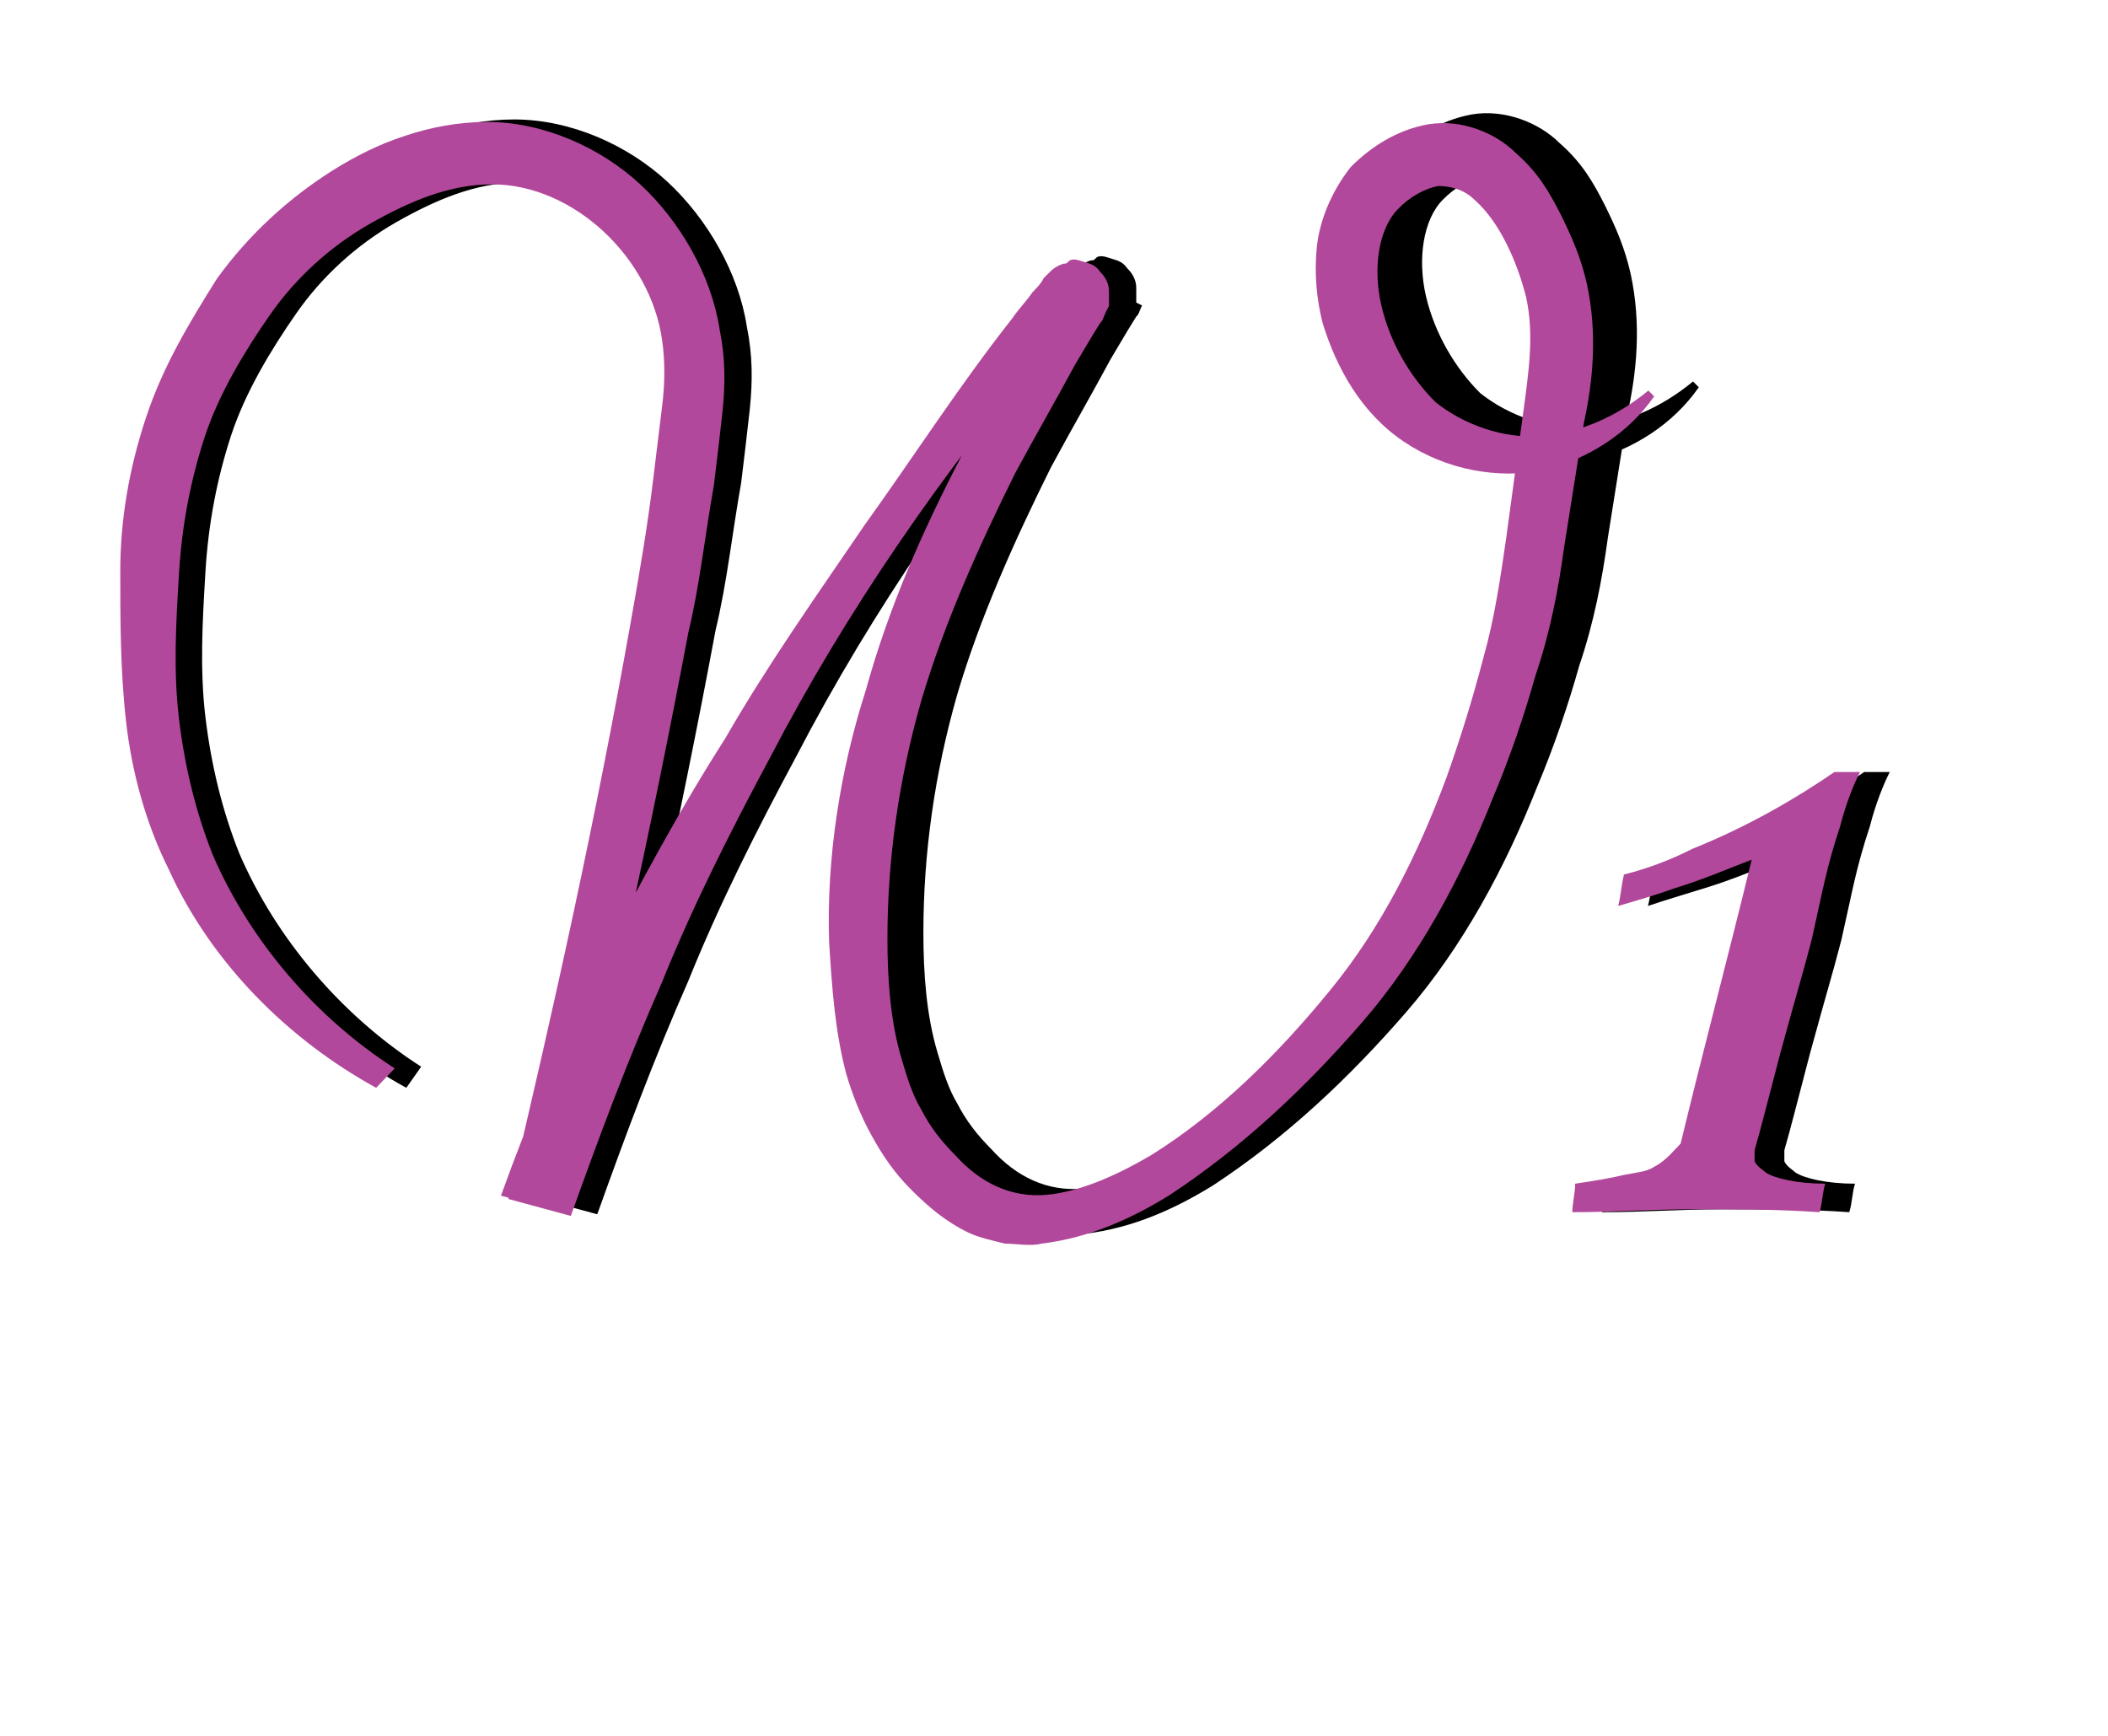
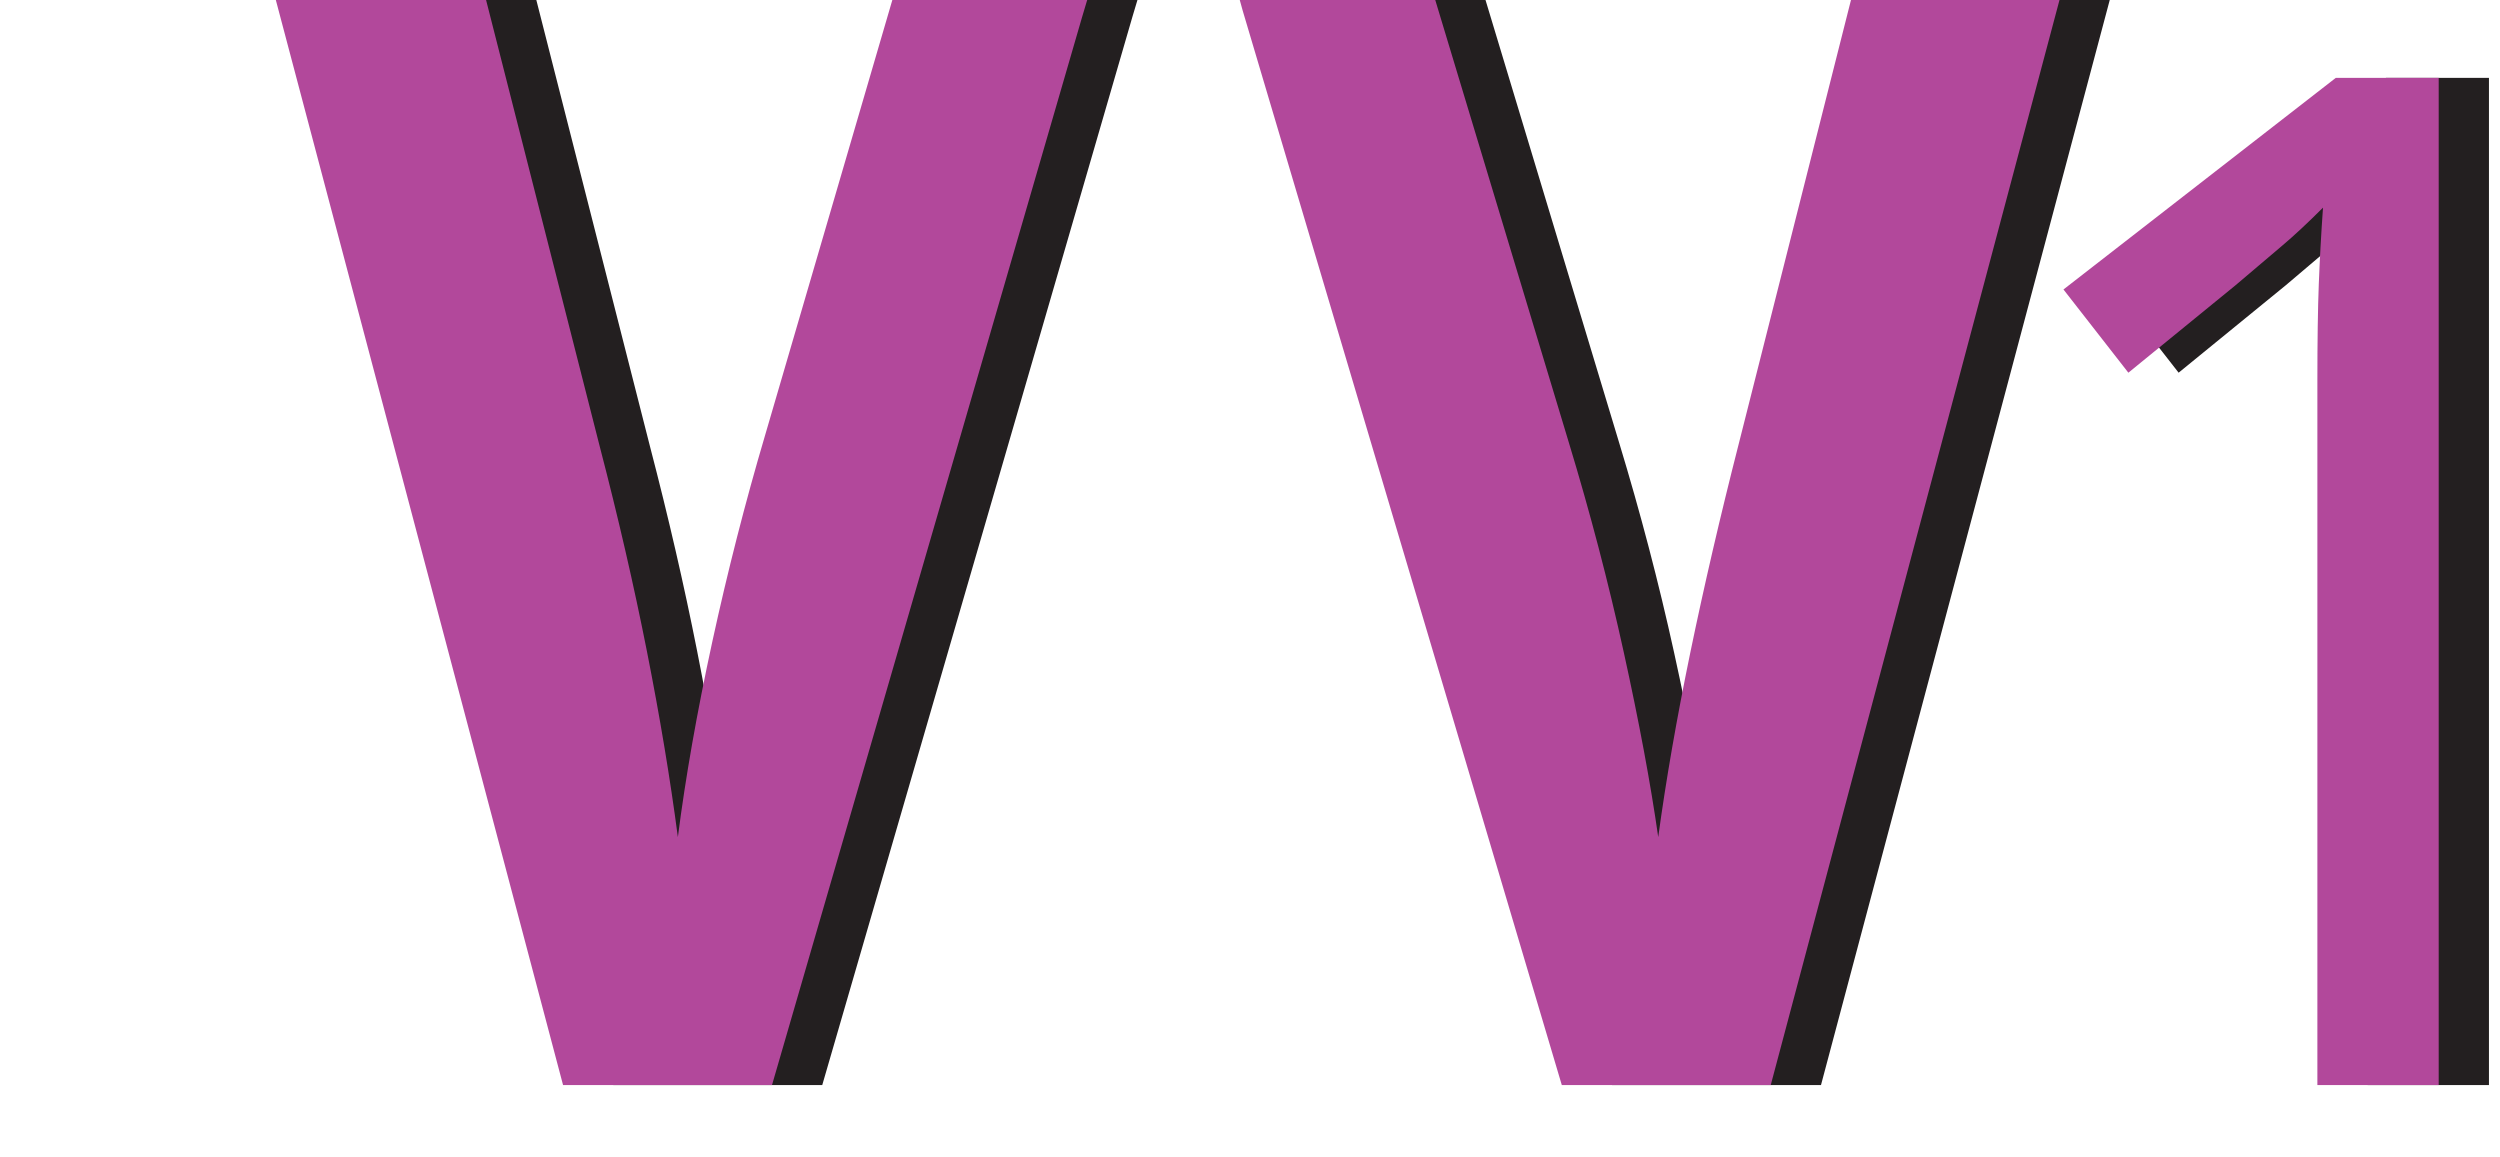
- <svg xmlns="http://www.w3.org/2000/svg" version="1.1" id="Layer_1" x="0px" y="0px" viewBox="0 0 510 419.9" style="enable-background:new 0 0 510 419.9;" xml:space="preserve">
+ <svg xmlns="http://www.w3.org/2000/svg" version="1.1" id="Layer_1" x="0px" y="0px" viewBox="0 0 576 266.4" style="enable-background:new 0 0 576 266.4;" xml:space="preserve">
  <style type="text/css">
- 	.st0{fill:none;}
- 	.st1{display:none;fill:#B2489B;enable-background:new    ;}
- 	.st2{font-family:'BernHardOpti-LightCursive';}
- 	.st3{font-size:48.562px;}
- 	.st4{display:none;enable-background:new    ;}
+ 	.st0{enable-background:new    ;}
+ 	.st1{fill:#231F20;}
+ 	.st2{font-family:'Microsoft-Himalaya';}
+ 	.st3{font-size:529px;}
+ 	.st4{font-size:325px;}
	.st5{fill:#B2489B;}
</style>
-   <rect x="17.9" y="56.2" class="st0" width="556.1" height="248.9" />
-   <text transform="matrix(1 0 0 1 11.3789 66.4141)" class="st1 st2 st3">W1</text>
-   <rect x="10.3" y="56.2" class="st0" width="556.1" height="248.9" />
-   <text transform="matrix(1 0 0 1 10.3105 66.4141)" class="st4 st2 st3">W1</text>
-   <g>
-     <path d="M98.3,263.2c-21.3-11.7-39.9-30.2-50.2-52.9c-5.5-11-8.9-23.4-10.3-35.7c-2.1-13.1-2.1-24.7-2.1-37.1   c0-12.4,2.1-24.7,6.2-37.1C46,87.9,52.2,77.6,59.1,66.6c7.6-10.3,17.2-19.2,28.2-26.1c5.5-3.4,11-6.2,17.2-8.2   c6.2-2.1,13.1-3.4,19.9-3.4c13.7,0,27.5,6.2,37.1,15.1c9.6,8.9,17.2,22,19.2,35.1c1.4,6.9,1.4,13.1,0.7,19.9   c-0.7,6.2-1.4,12.4-2.1,17.9c-2.1,11.7-3.4,24.1-6.2,35.7C164.3,199.9,154,246,143,292.7l-15.1-4.1c6.9-19.2,15.1-38.5,24.1-57.1   c9.6-18.6,19.2-36.4,30.2-53.6c10.3-17.9,22-34.4,33.7-51.6c11.7-16.5,22.7-33.7,35.7-50.2c1.4-2.1,3.4-4.1,4.8-6.2   c0.7-0.7,2.1-2.1,2.7-3.4c0.7-0.7,1.4-1.4,1.4-1.4c0.7-0.7,1.4-1.4,3.4-2.1c0.7,0,0.7,0,1.4-0.7c0,0,0.7-0.7,2.7,0s3.4,0.7,4.8,2.7   c2.1,2.1,2.1,4.1,2.1,4.8c0,2.7,0,2.1,0,3.4l1.4,0.7c-0.7,1.4-0.7,2.1-1.4,2.7l-2.1,3.4l-4.1,6.9c-4.8,8.9-9.6,17.2-14.4,26.1   c-8.9,17.9-17.2,36.4-22.7,55c-5.5,19.2-8.2,38.5-8.2,57.7c0,9.6,0.7,19.9,3.4,28.9c1.4,4.8,2.7,8.9,4.8,12.4   c2.1,4.1,4.8,7.6,8.2,11c6.2,6.9,13.7,10.3,22,9.6s17.2-4.8,25.4-9.6c16.5-10.3,30.9-24.7,43.3-39.9c12.4-15.1,21.3-33,28.2-51.6   c3.4-9.6,6.2-18.6,8.9-28.9c2.7-9.6,4.1-19.2,5.5-28.9l6.2-30.9c1.4-10.3,2.7-19.2,0.7-28.2c-2.1-8.2-6.2-17.9-12.4-23.4   c-2.7-2.7-6.2-3.4-8.9-3.4c-3.4,0.7-6.9,2.7-9.6,5.5c-4.8,4.8-6.2,14.4-4.1,23.4c2.1,8.9,6.9,17.2,13.1,23.4   c6.9,5.5,16.5,8.9,25.4,8.2c9.6-0.7,18.6-4.8,26.1-11l1.4,1.4c-6.2,8.9-15.8,15.1-26.8,17.9c-11,2.1-23.4,0-33.7-6.9   s-16.5-17.9-19.9-28.9c-1.4-5.5-2.1-11.7-1.4-18.6c0.7-6.2,3.4-13.1,8.2-19.2c4.8-4.8,11-8.9,18.6-10.3c8.2-1.4,16.5,2.1,21.3,6.9   c5.5,4.8,8.2,9.6,11,15.1c2.7,5.5,4.8,10.3,6.2,16.5c2.7,12.4,1.4,24.1-0.7,33.7l-4.8,30.2c-1.4,10.3-3.4,20.6-6.9,30.9   c-2.7,9.6-6.2,19.9-10.3,29.6c-7.6,19.2-17.9,38.5-31.6,54.3c-13.7,15.8-28.9,30.2-46.7,41.9c-8.9,5.5-19.2,10.3-30.9,11.7   c-2.7,0.7-6.2,0-8.9,0c-2.7-0.7-6.2-1.4-8.9-2.7c-5.5-2.7-9.6-6.2-13.7-10.3s-6.9-8.2-9.6-13.1s-4.8-10.3-6.2-15.1   c-2.7-10.3-3.4-20.6-4.1-31.6c-0.7-20.6,2.7-41.9,8.9-61.2c5.5-19.9,13.7-38.5,23.4-57.1c4.8-8.9,9.6-17.9,15.1-26.8l4.1-6.9   l2.1-3.4c0-0.7,0.7-0.7,0.7-1.4c0,0,0-0.7,0,0.7c0,0,0,0.7,0.7,2.1c0.7,0.7,1.4,0.7,2.1,0.7c0.7,0,1.4,0,1.4,0l0,0   c0,0-1.4,0.7-2.1,2.1l-2.1,2.7c-1.4,2.1-3.4,3.4-4.8,5.5c-26.1,30.9-49.5,64.6-68.1,100.4c-9.6,17.9-18.6,35.7-26.1,54.3   c-8.2,18.6-15.1,37.1-22,56.4l-15.1-4.1c11-46.1,21.3-92.8,29.6-139.6c2.1-11.7,4.1-23.4,5.5-35.1c0.7-5.5,1.4-11.7,2.1-17.2   c0.7-5.5,0.7-11,0-15.8c-2.7-19.9-21.3-37.8-41.2-37.8c-10.3,0-19.9,4.1-29.6,9.6c-9.6,5.5-17.9,13.1-24.1,22   c-6.2,8.9-12.4,19.2-15.8,29.6s-5.5,21.3-6.2,33s-1.4,23.4,0,35.1c1.4,11.7,4.1,22.7,8.2,33c8.9,20.6,24.7,39.2,44,51.6L98.3,263.2   z" />
-   </g>
-   <path d="M398.7,219.2c0.7-2.7,0.7-4.8,1.4-7.6c5.5-1.4,11-3.4,16.5-6.2c13.7-5.5,25.4-12.4,34.4-18.6c2.1,0,4.1,0,6.2,0  c-1.4,2.7-3.4,7.6-4.8,13.1c-3.4,10.3-4.1,15.1-6.9,27.5c-2.7,10.3-2.7,9.6-7.6,27.5c-2.7,10.3-4.8,18.6-6.2,23.4c0,0.7,0,1.4,0,2.7  c0.7,1.4,2.1,2.1,2.7,2.7c2.1,1.4,7.6,2.7,14.4,2.7c-0.7,2.1-0.7,4.8-1.4,6.9c-9.6-0.7-19.9-0.7-30.9-0.7c-9.6,0-19.2,0.7-28.9,0.7  c0-2.1,0.7-4.8,0.7-6.9c4.8-0.7,8.9-1.4,11.7-2.1c3.4-0.7,5.5-0.7,7.6-2.1c2.7-1.4,4.8-4.1,6.2-5.5c5.5-22.7,11.7-46.1,17.2-68.7  c-5.5,2.1-11.7,4.8-18.6,6.9C407.6,216.4,402.8,217.8,398.7,219.2z" />
-   <g>
-     <path class="st5" d="M91,263.2c-21.3-11.7-39.9-30.2-50.2-52.9c-5.5-11-8.9-23.4-10.3-35.7c-1.4-12.4-1.4-24.7-1.4-36.4   c0-12.4,2.1-24.7,6.2-37.1c4.1-12.4,10.3-22.7,17.2-33.7C60.1,56.9,69.7,48,80.7,41.1c5.5-3.4,11-6.2,17.2-8.2   c6.2-2.1,13.1-3.4,19.9-3.4c13.7,0,27.5,6.2,37.1,15.1c9.6,8.9,17.2,22,19.2,35.1c1.4,6.9,1.4,13.1,0.7,19.9   c-0.7,6.2-1.4,12.4-2.1,17.9c-2.1,11.7-3.4,24.1-6.2,35.7c-8.9,47.4-19.2,93.5-30.2,140.2l-15.1-4.1c6.9-19.2,15.1-38.5,24.1-57.1   c9.6-18.6,19.2-36.4,30.2-53.6c10.3-17.9,22-34.4,33.7-51.6C221,110.6,232,93.4,245,76.9c1.4-2.1,3.4-4.1,4.8-6.2   c0.7-0.7,2.1-2.1,2.7-3.4c0.7-0.7,1.4-1.4,1.4-1.4c0.7-0.7,1.4-1.4,3.4-2.1c0.7,0,0.7,0,1.4-0.7c0,0,0.7-0.7,2.7,0   c2.1,0.7,3.4,0.7,4.8,2.7c2.1,2.1,2.1,4.1,2.1,4.8c0,2.7,0,2.1,0,3.4l-0.7,1.4c-0.7,1.4-0.7,2.1-1.4,2.7l-2.1,3.4l-4.1,6.9   c-4.8,8.9-9.6,17.2-14.4,26.1c-8.9,17.9-17.2,36.4-22.7,55c-5.5,19.2-8.2,38.5-8.2,57.7c0,9.6,0.7,19.9,3.4,28.9   c1.4,4.8,2.7,8.9,4.8,12.4c2.1,4.1,4.8,7.6,8.2,11c6.2,6.9,13.7,10.3,22,9.6c8.2-0.7,17.2-4.8,25.4-9.6   c16.5-10.3,30.9-24.7,43.3-39.9c12.4-15.1,21.3-33,28.2-51.6c3.4-9.6,6.2-18.6,8.9-28.9c2.7-9.6,4.1-19.2,5.5-28.9l4.1-30.2   c1.4-10.3,2.7-19.2,0.7-28.2c-2.1-8.2-6.2-17.9-12.4-23.4c-2.7-2.7-6.2-3.4-8.9-3.4c-3.4,0.7-6.9,2.7-9.6,5.5   c-4.8,4.8-6.2,14.4-4.1,23.4s6.9,17.2,13.1,23.4c6.9,5.5,16.5,8.9,25.4,8.2c9.6-0.7,18.6-4.8,26.1-11l1.4,1.4   c-6.2,8.9-15.8,15.1-26.8,17.9c-11,2.1-23.4,0-33.7-6.9S323.4,89.2,320,78.2c-1.4-5.5-2.1-11.7-1.4-18.6c0.7-6.2,3.4-13.1,8.2-19.2   c4.8-4.8,11-8.9,18.6-10.3c8.2-1.4,16.5,2.1,21.3,6.9c5.5,4.8,8.2,9.6,11,15.1c2.7,5.5,4.8,10.3,6.2,16.5   c2.7,12.4,1.4,24.1-0.7,33.7l-4.8,30.2c-1.4,10.3-3.4,20.6-6.9,30.9c-2.7,9.6-6.2,19.9-10.3,29.6c-7.6,19.2-17.9,38.5-31.6,54.3   s-28.9,30.2-46.7,41.9c-8.9,5.5-19.2,10.3-30.9,11.7c-2.7,0.7-6.2,0-8.9,0c-2.7-0.7-6.2-1.4-8.9-2.7c-5.5-2.7-9.6-6.2-13.7-10.3   c-4.1-4.1-6.9-8.2-9.6-13.1c-2.7-4.8-4.8-10.3-6.2-15.1c-2.7-10.3-3.4-20.6-4.1-31.6c-0.7-20.6,2.7-41.9,8.9-61.2   c5.5-19.9,13.7-38.5,23.4-57.1c4.8-8.9,9.6-17.9,15.1-26.8l4.1-6.9l2.1-3.4c0-0.7,0.7-0.7,0.7-1.4c0,0,0-0.7,0,0.7   c0,0,0,0.7,0.7,2.1c0.7,0.7,1.4,0.7,2.1,0.7s1.4,0,1.4,0l0,0c0,0-1.4,0.7-2.1,2.1l2.1,0.7c-1.4,2.1-3.4,3.4-4.8,5.5   c-26.1,30.9-49.5,64.6-68.1,100.4c-9.6,17.9-18.6,35.7-26.1,54.3c-8.2,18.6-15.1,37.1-22,56.4l-15.1-4.1   c11-46.1,21.3-92.8,29.6-139.6c2.1-11.7,4.1-23.4,5.5-35.1c0.7-5.5,1.4-11.7,2.1-17.2c0.7-5.5,0.7-11,0-15.8   c-2.7-19.9-21.3-37.8-41.2-37.8c-10.3,0-19.9,4.1-29.6,9.6c-9.6,5.5-17.9,13.1-24.1,22c-6.2,8.9-12.4,19.2-15.8,29.6   s-5.5,21.3-6.2,33s-1.4,23.4,0,35.1c1.4,11.7,4.1,22.7,8.2,33c8.9,20.6,24.7,39.2,44,51.6L91,263.2z" />
-   </g>
-   <path class="st5" d="M391.5,219.2c0.7-2.7,0.7-4.8,1.4-7.6c5.5-1.4,11-3.4,16.5-6.2c13.7-5.5,25.4-12.4,34.4-18.6c2.1,0,4.1,0,6.2,0  c-1.4,2.7-3.4,7.6-4.8,13.1c-3.4,10.3-4.1,15.1-6.9,27.5c-2.7,10.3-2.7,9.6-7.6,27.5c-2.7,10.3-4.8,18.6-6.2,23.4c0,0.7,0,1.4,0,2.7  c0.7,1.4,2.1,2.1,2.7,2.7c2.1,1.4,7.6,2.7,14.4,2.7c-0.7,2.1-0.7,4.8-1.4,6.9c-9.6-0.7-19.9-0.7-30.9-0.7c-9.6,0-19.2,0.7-28.9,0.7  c0-2.1,0.7-4.8,0.7-6.9c4.8-0.7,8.9-1.4,11.7-2.1c3.4-0.7,5.5-0.7,7.6-2.1c2.7-1.4,4.8-4.1,6.2-5.5c5.5-22.7,11.7-46.1,17.2-68.7  c-5.5,2.1-11.7,4.8-18.6,6.9C401.1,216.4,396.3,217.8,391.5,219.2z" />
+   <text transform="matrix(1 0 0 1 34.9784 249.9932)" class="st0">
+     <tspan x="0" y="0" class="st1 st2 st3">W </tspan>
+     <tspan x="423.1" y="0" class="st1 st2 st4">1</tspan>
+   </text>
+   <text transform="matrix(1 0 0 1 23.4 249.9936)" class="st0">
+     <tspan x="0" y="0" class="st5 st2 st3">W </tspan>
+     <tspan x="423.1" y="0" class="st5 st2 st4">1</tspan>
+   </text>
</svg>
